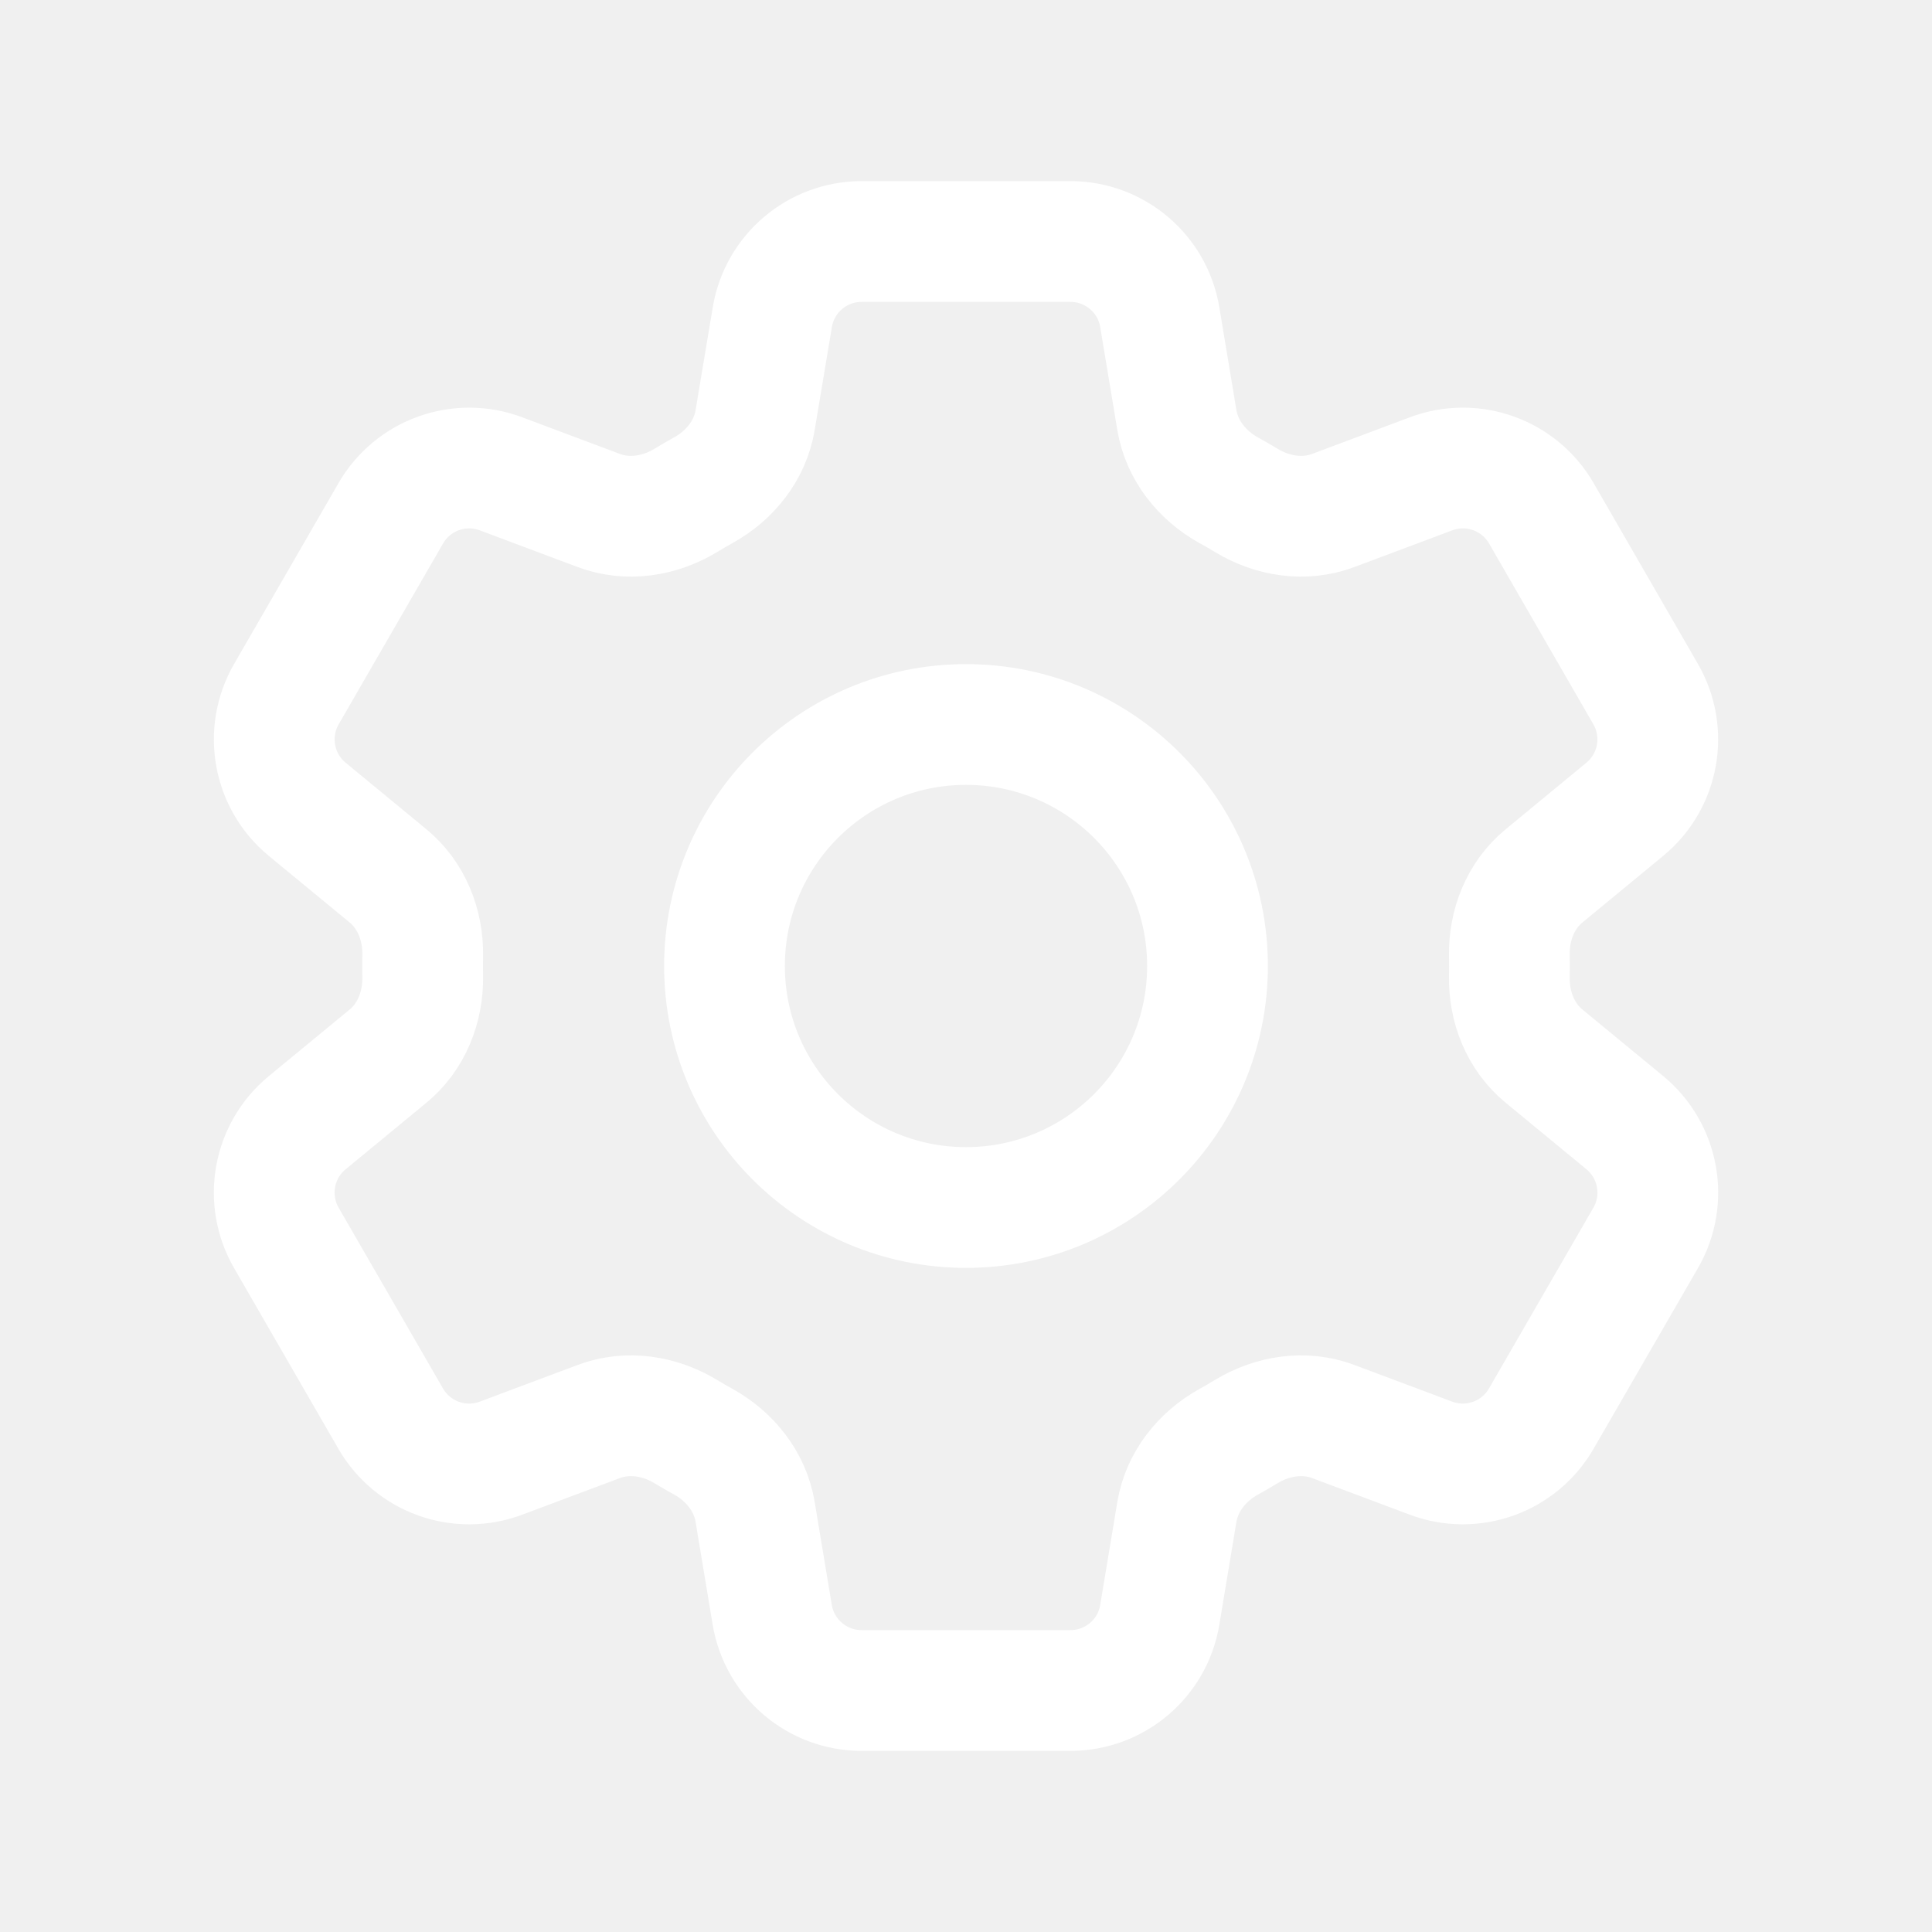
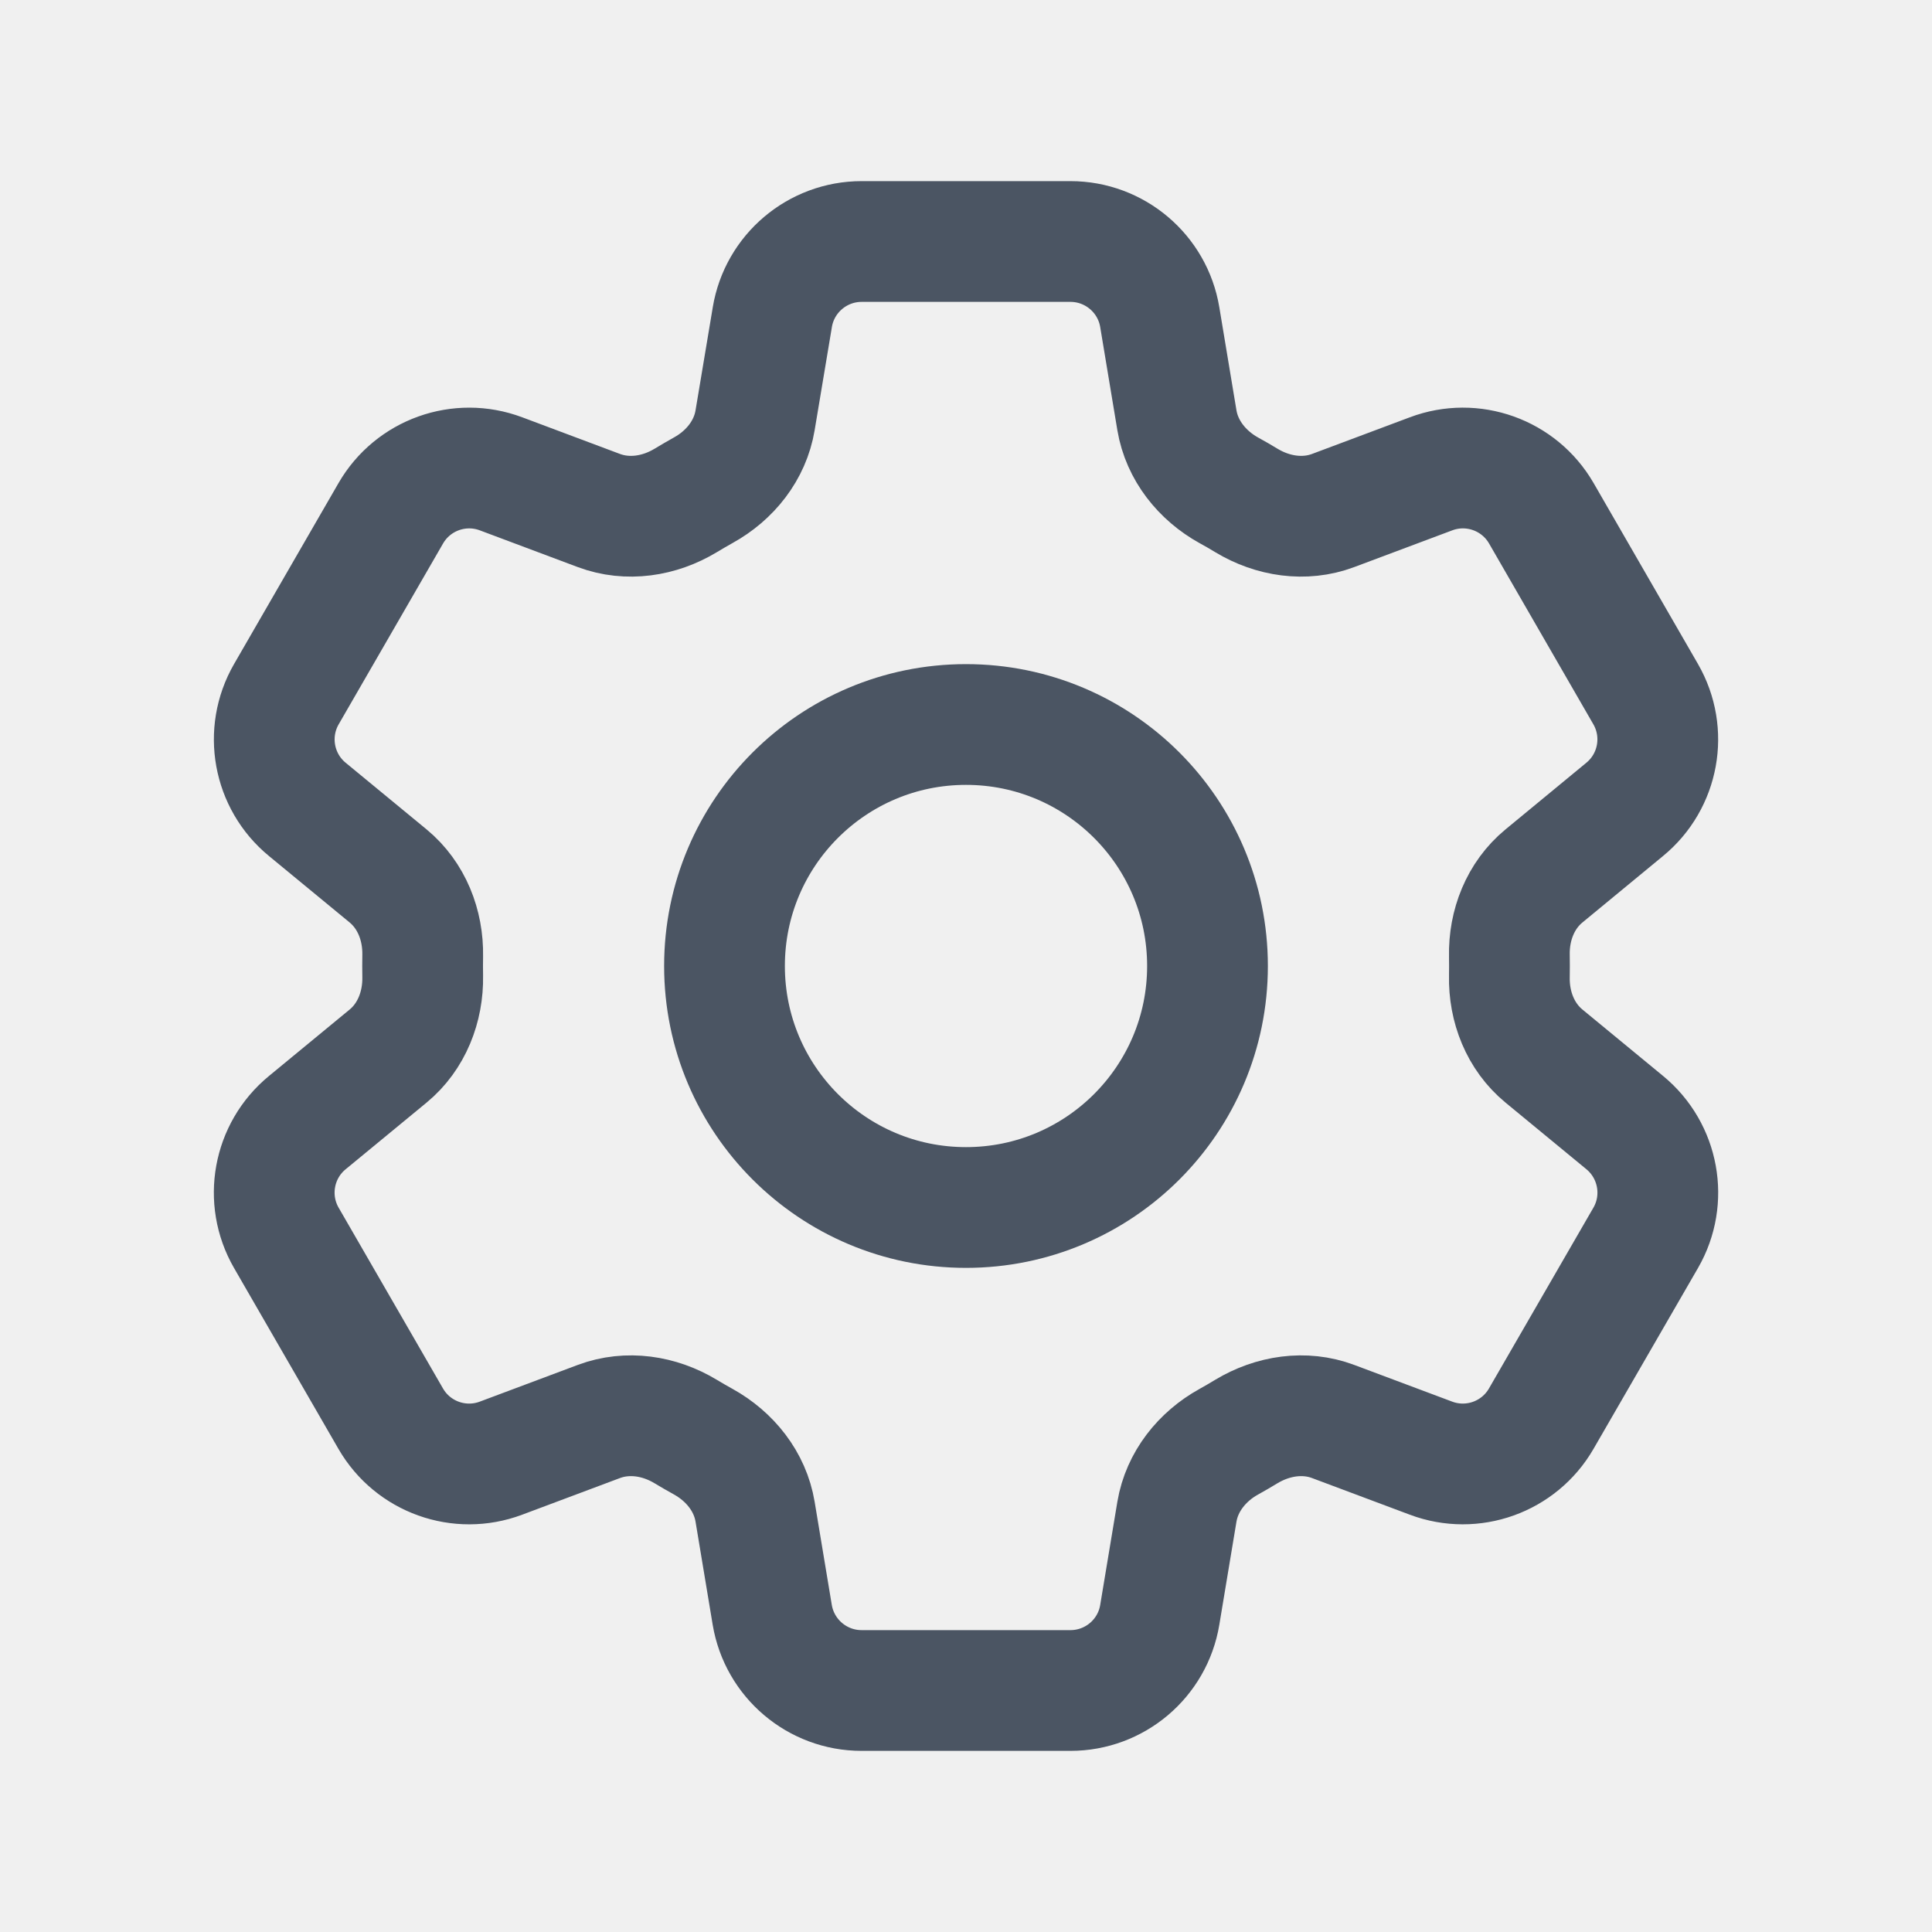
- <svg xmlns="http://www.w3.org/2000/svg" fill="none" viewBox="0 0 24 24" stroke-width="1.5" stroke="#fff" class="size-6">
+ <svg xmlns="http://www.w3.org/2000/svg" fill="none" viewBox="0 0 24 24" stroke-width="1.5" stroke="#4B5563" class="size-6">
  <path stroke-linecap="round" stroke-linejoin="round" d="M9.594 3.94c.09-.542.56-.94 1.11-.94h2.593c.55 0 1.02.398 1.11.94l.213 1.281c.063.374.313.686.645.87.074.04.147.083.22.127.325.196.72.257 1.075.124l1.217-.456a1.125 1.125 0 0 1 1.37.49l1.296 2.247a1.125 1.125 0 0 1-.26 1.431l-1.003.827c-.293.241-.438.613-.43.992a7.723 7.723 0 0 1 0 .255c-.008.378.137.75.43.991l1.004.827c.424.35.534.955.26 1.43l-1.298 2.247a1.125 1.125 0 0 1-1.369.491l-1.217-.456c-.355-.133-.75-.072-1.076.124a6.47 6.47 0 0 1-.22.128c-.331.183-.581.495-.644.869l-.213 1.281c-.09.543-.56.94-1.11.94h-2.594c-.55 0-1.019-.398-1.11-.94l-.213-1.281c-.062-.374-.312-.686-.644-.87a6.52 6.52 0 0 1-.22-.127c-.325-.196-.72-.257-1.076-.124l-1.217.456a1.125 1.125 0 0 1-1.369-.49l-1.297-2.247a1.125 1.125 0 0 1 .26-1.431l1.004-.827c.292-.24.437-.613.43-.991a6.932 6.932 0 0 1 0-.255c.007-.38-.138-.751-.43-.992l-1.004-.827a1.125 1.125 0 0 1-.26-1.43l1.297-2.247a1.125 1.125 0 0 1 1.37-.491l1.216.456c.356.133.751.072 1.076-.124.072-.044.146-.086.22-.128.332-.183.582-.495.644-.869l.214-1.28Z" />
  <path stroke-linecap="round" stroke-linejoin="round" d="M15 12a3 3 0 1 1-6 0 3 3 0 0 1 6 0Z" />
</svg>
